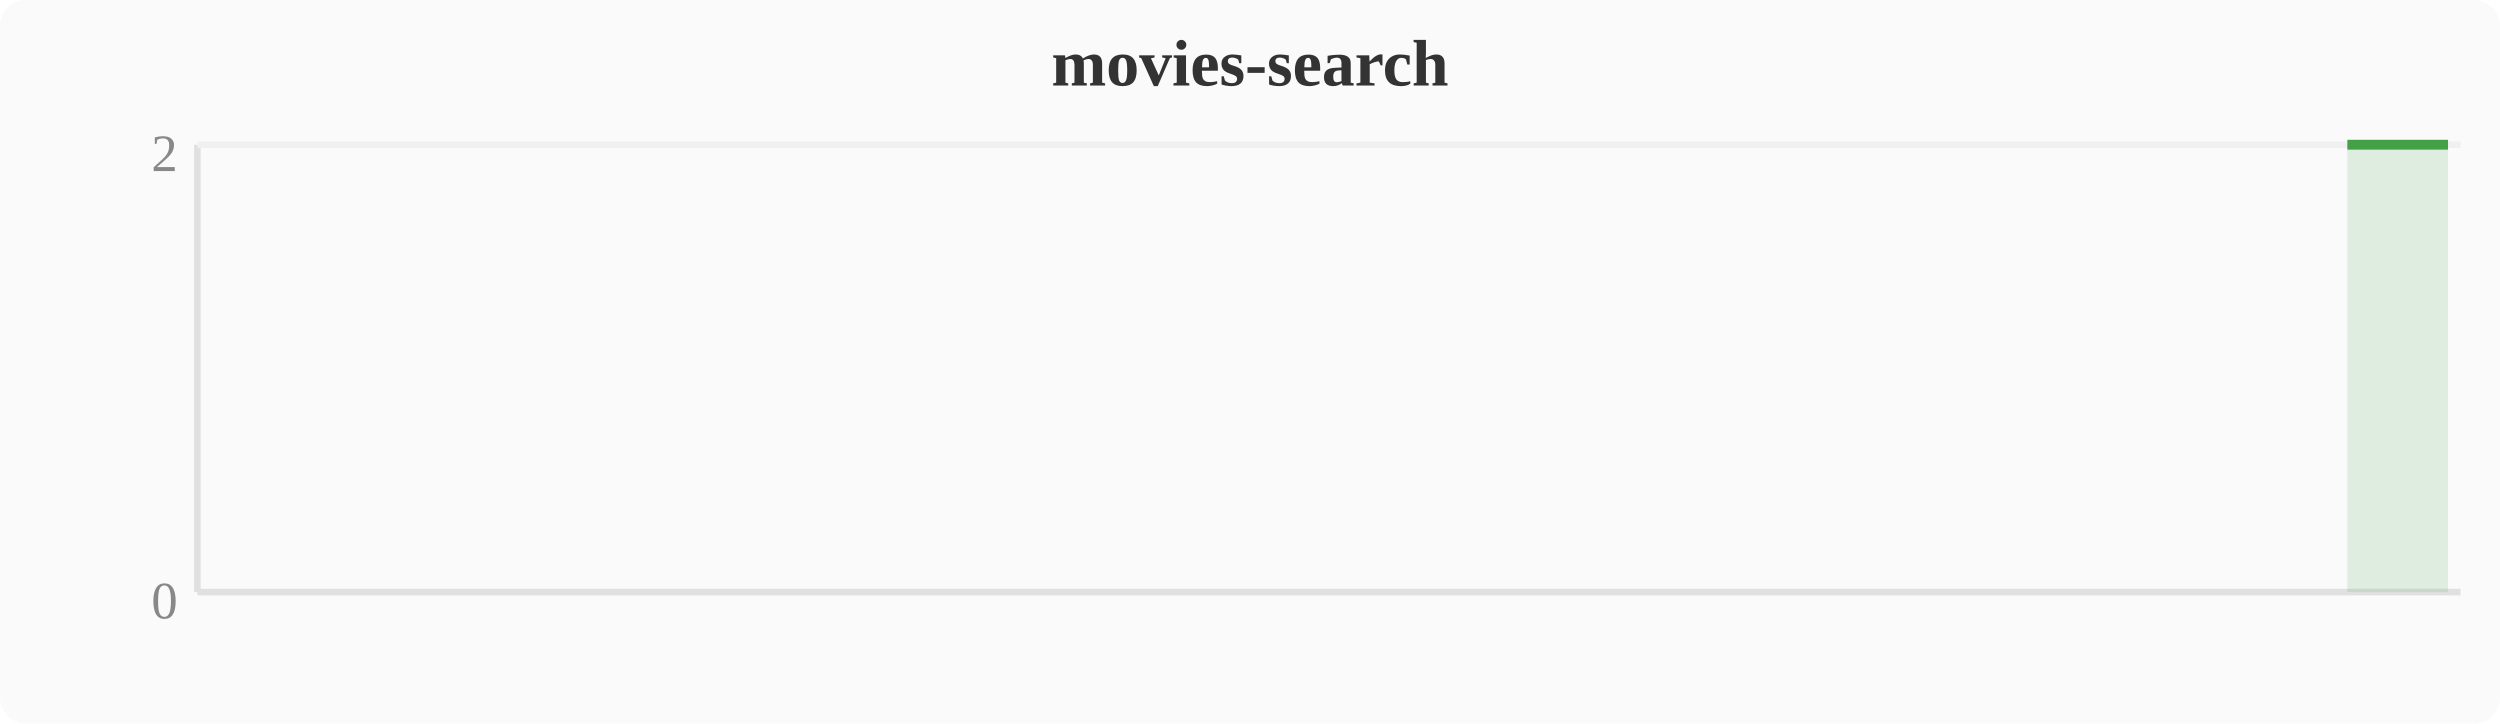
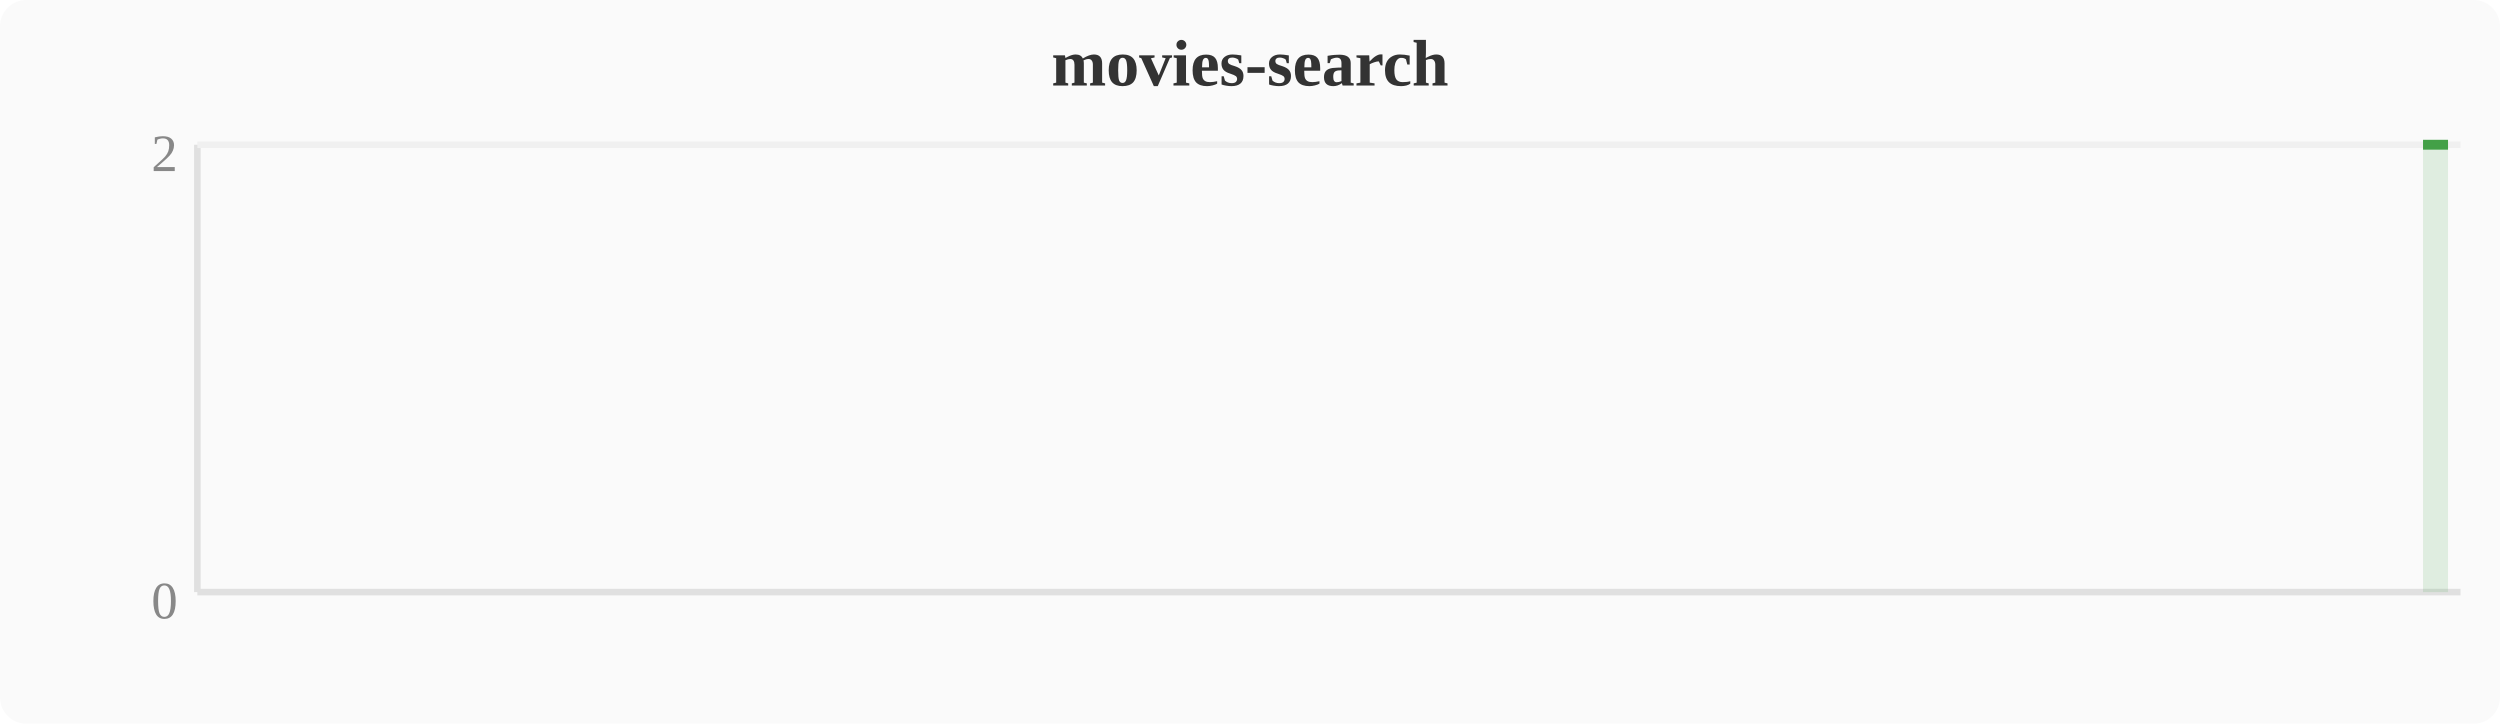
<svg xmlns="http://www.w3.org/2000/svg" width="380" height="110" viewBox="0 0 380 110">
  <rect width="380" height="110" fill="#fafafa" rx="4" />
  <text x="190" y="13" text-anchor="middle" font-size="10" font-weight="bold" fill="#333">movies-search</text>
  <line x1="30" y1="22" x2="30" y2="90" stroke="#e0e0e0" stroke-width="1" />
  <line x1="30" y1="90" x2="374" y2="90" stroke="#e0e0e0" stroke-width="1" />
  <line x1="30" y1="22" x2="374" y2="22" stroke="#f0f0f0" stroke-width="1" />
  <text x="27" y="94" text-anchor="end" font-size="8" fill="#888">0</text>
  <text x="27" y="26" text-anchor="end" font-size="8" fill="#888">2</text>
-   <polygon points="356.8,22.0 360.6,22.0 364.4,22.0 368.3,22.0 372.1,22.0 372.1,90 356.8,90" fill="#43a047" opacity="0.15" />
-   <polyline points="356.8,22.0 360.6,22.0 364.4,22.0 368.3,22.0 372.1,22.0" fill="none" stroke="#43a047" stroke-width="1.5" stroke-linejoin="round" />
+   <polygon points="368.3,22.0 372.1,22.0 372.1,90 368.3,90" fill="#43a047" opacity="0.15" />
+   <polyline points="368.3,22.0 372.1,22.0" fill="none" stroke="#43a047" stroke-width="1.5" stroke-linejoin="round" />
</svg>
